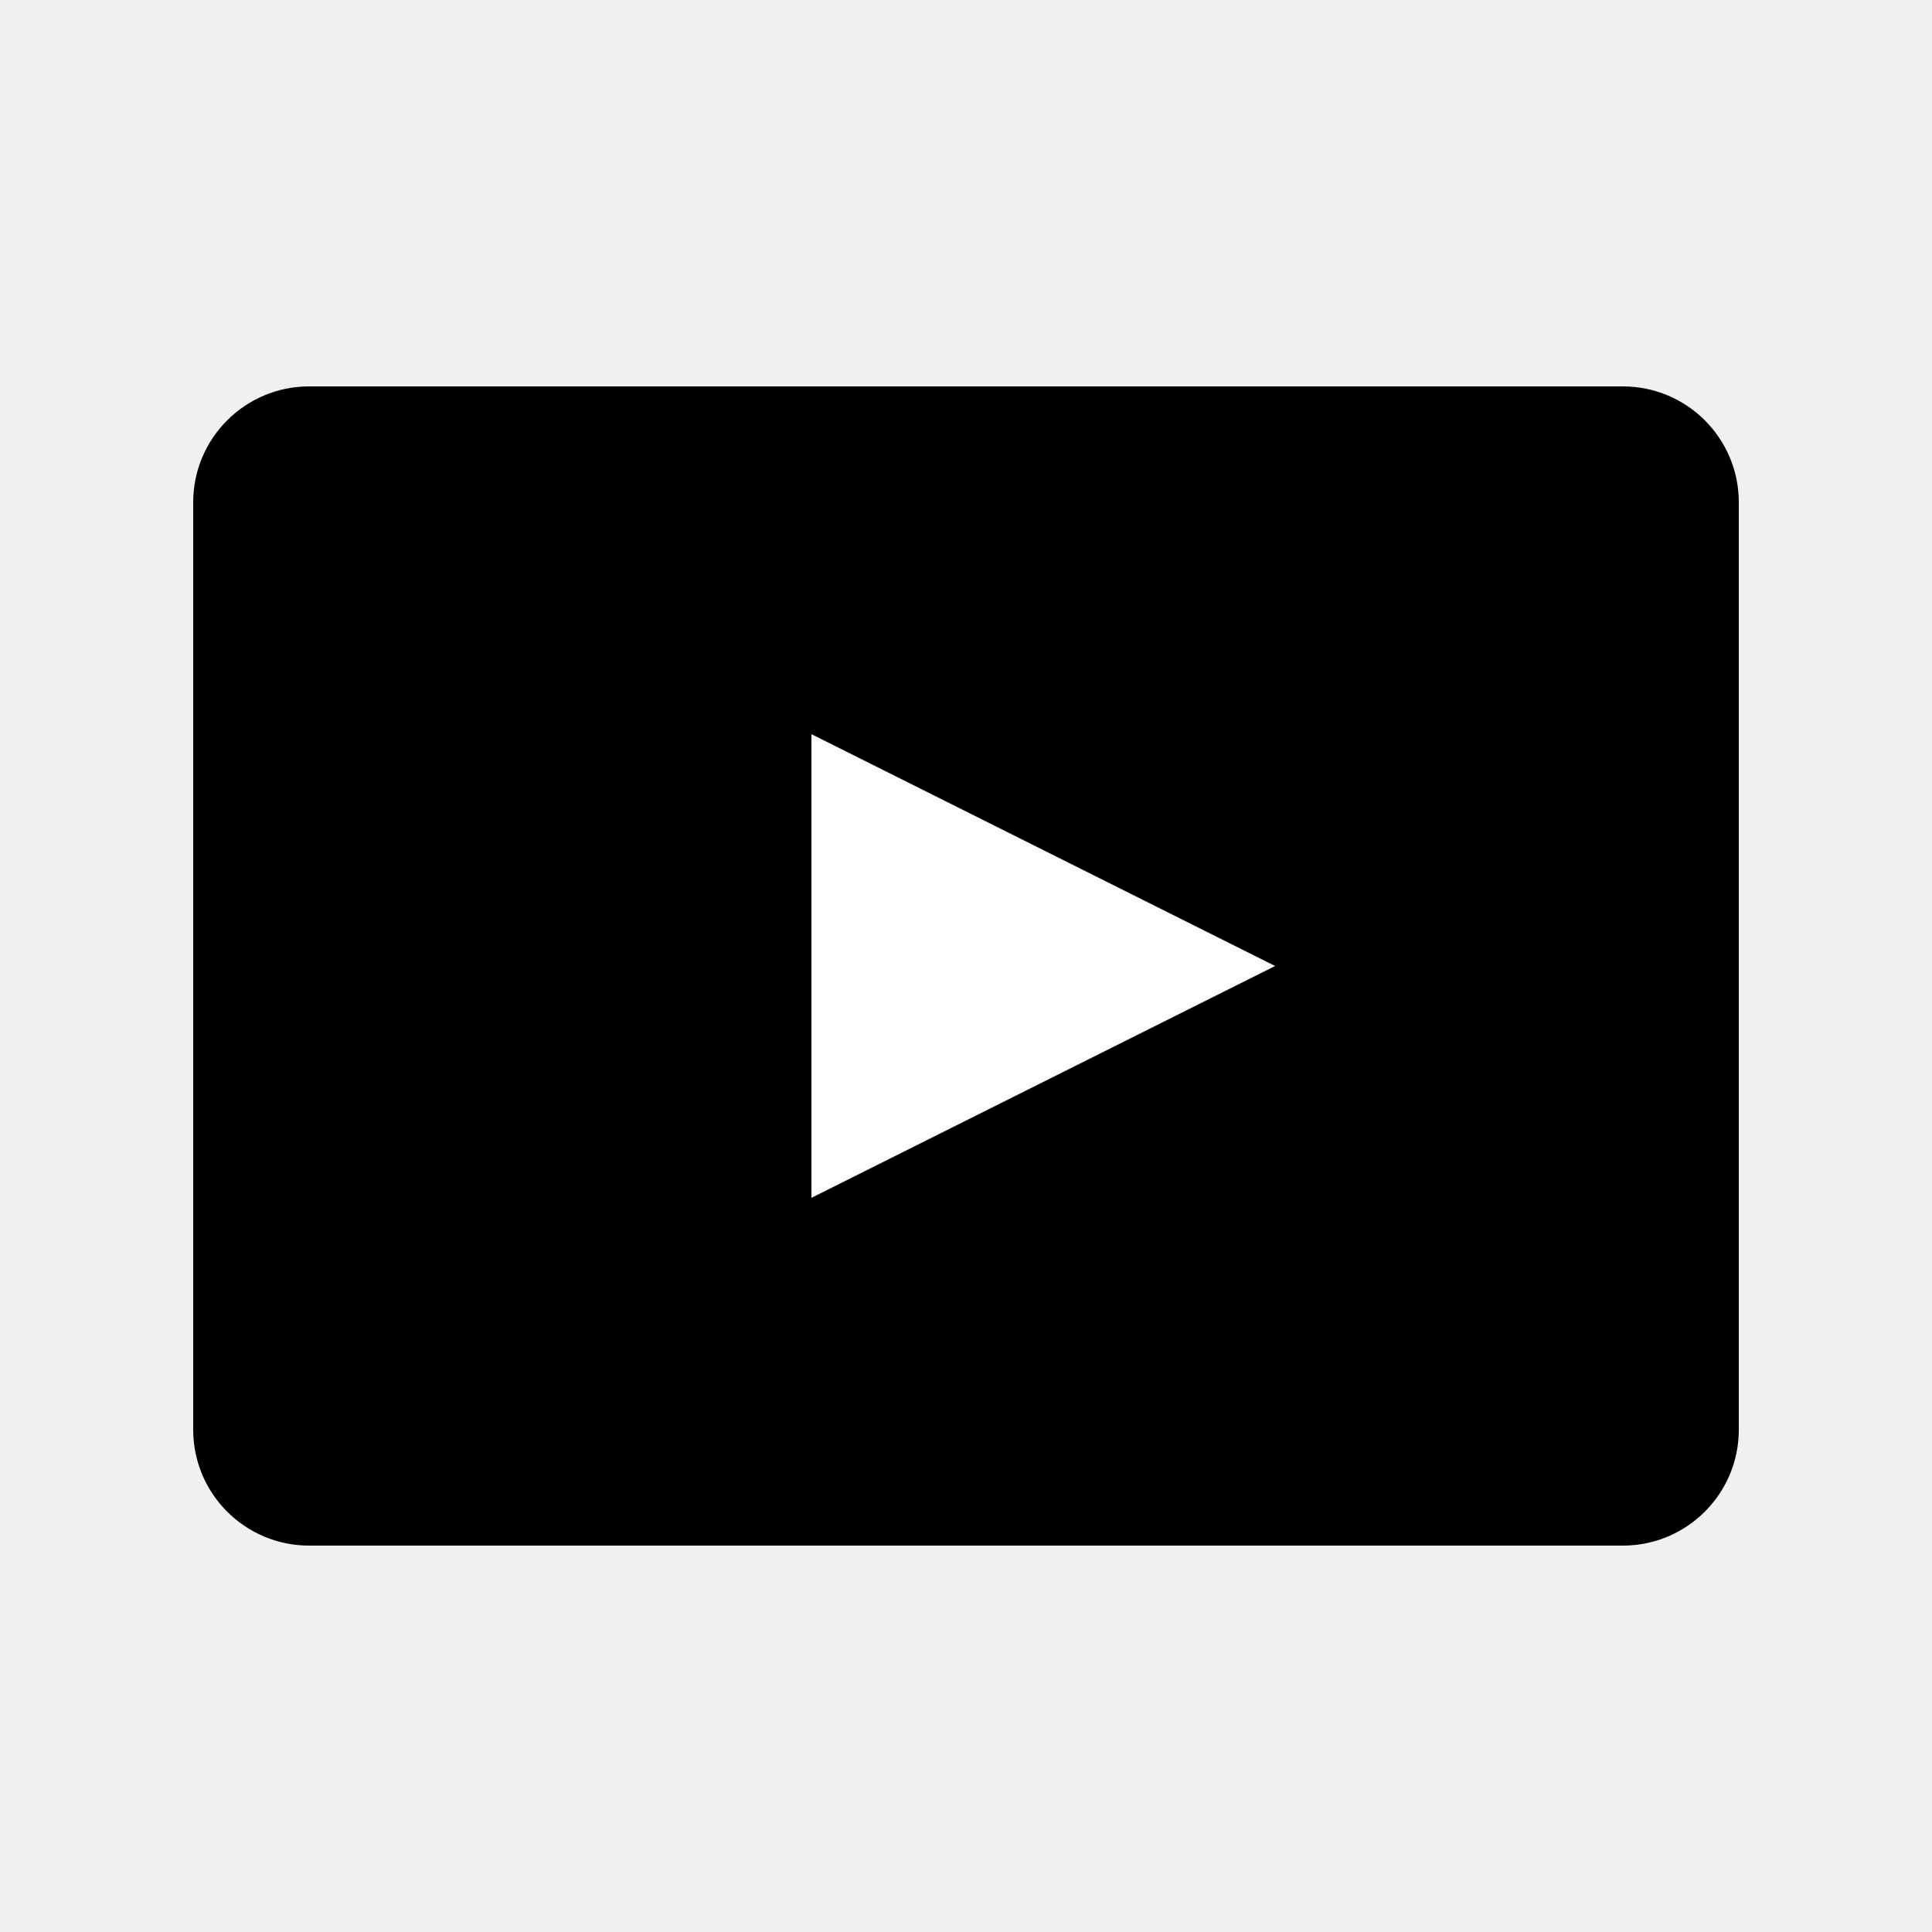
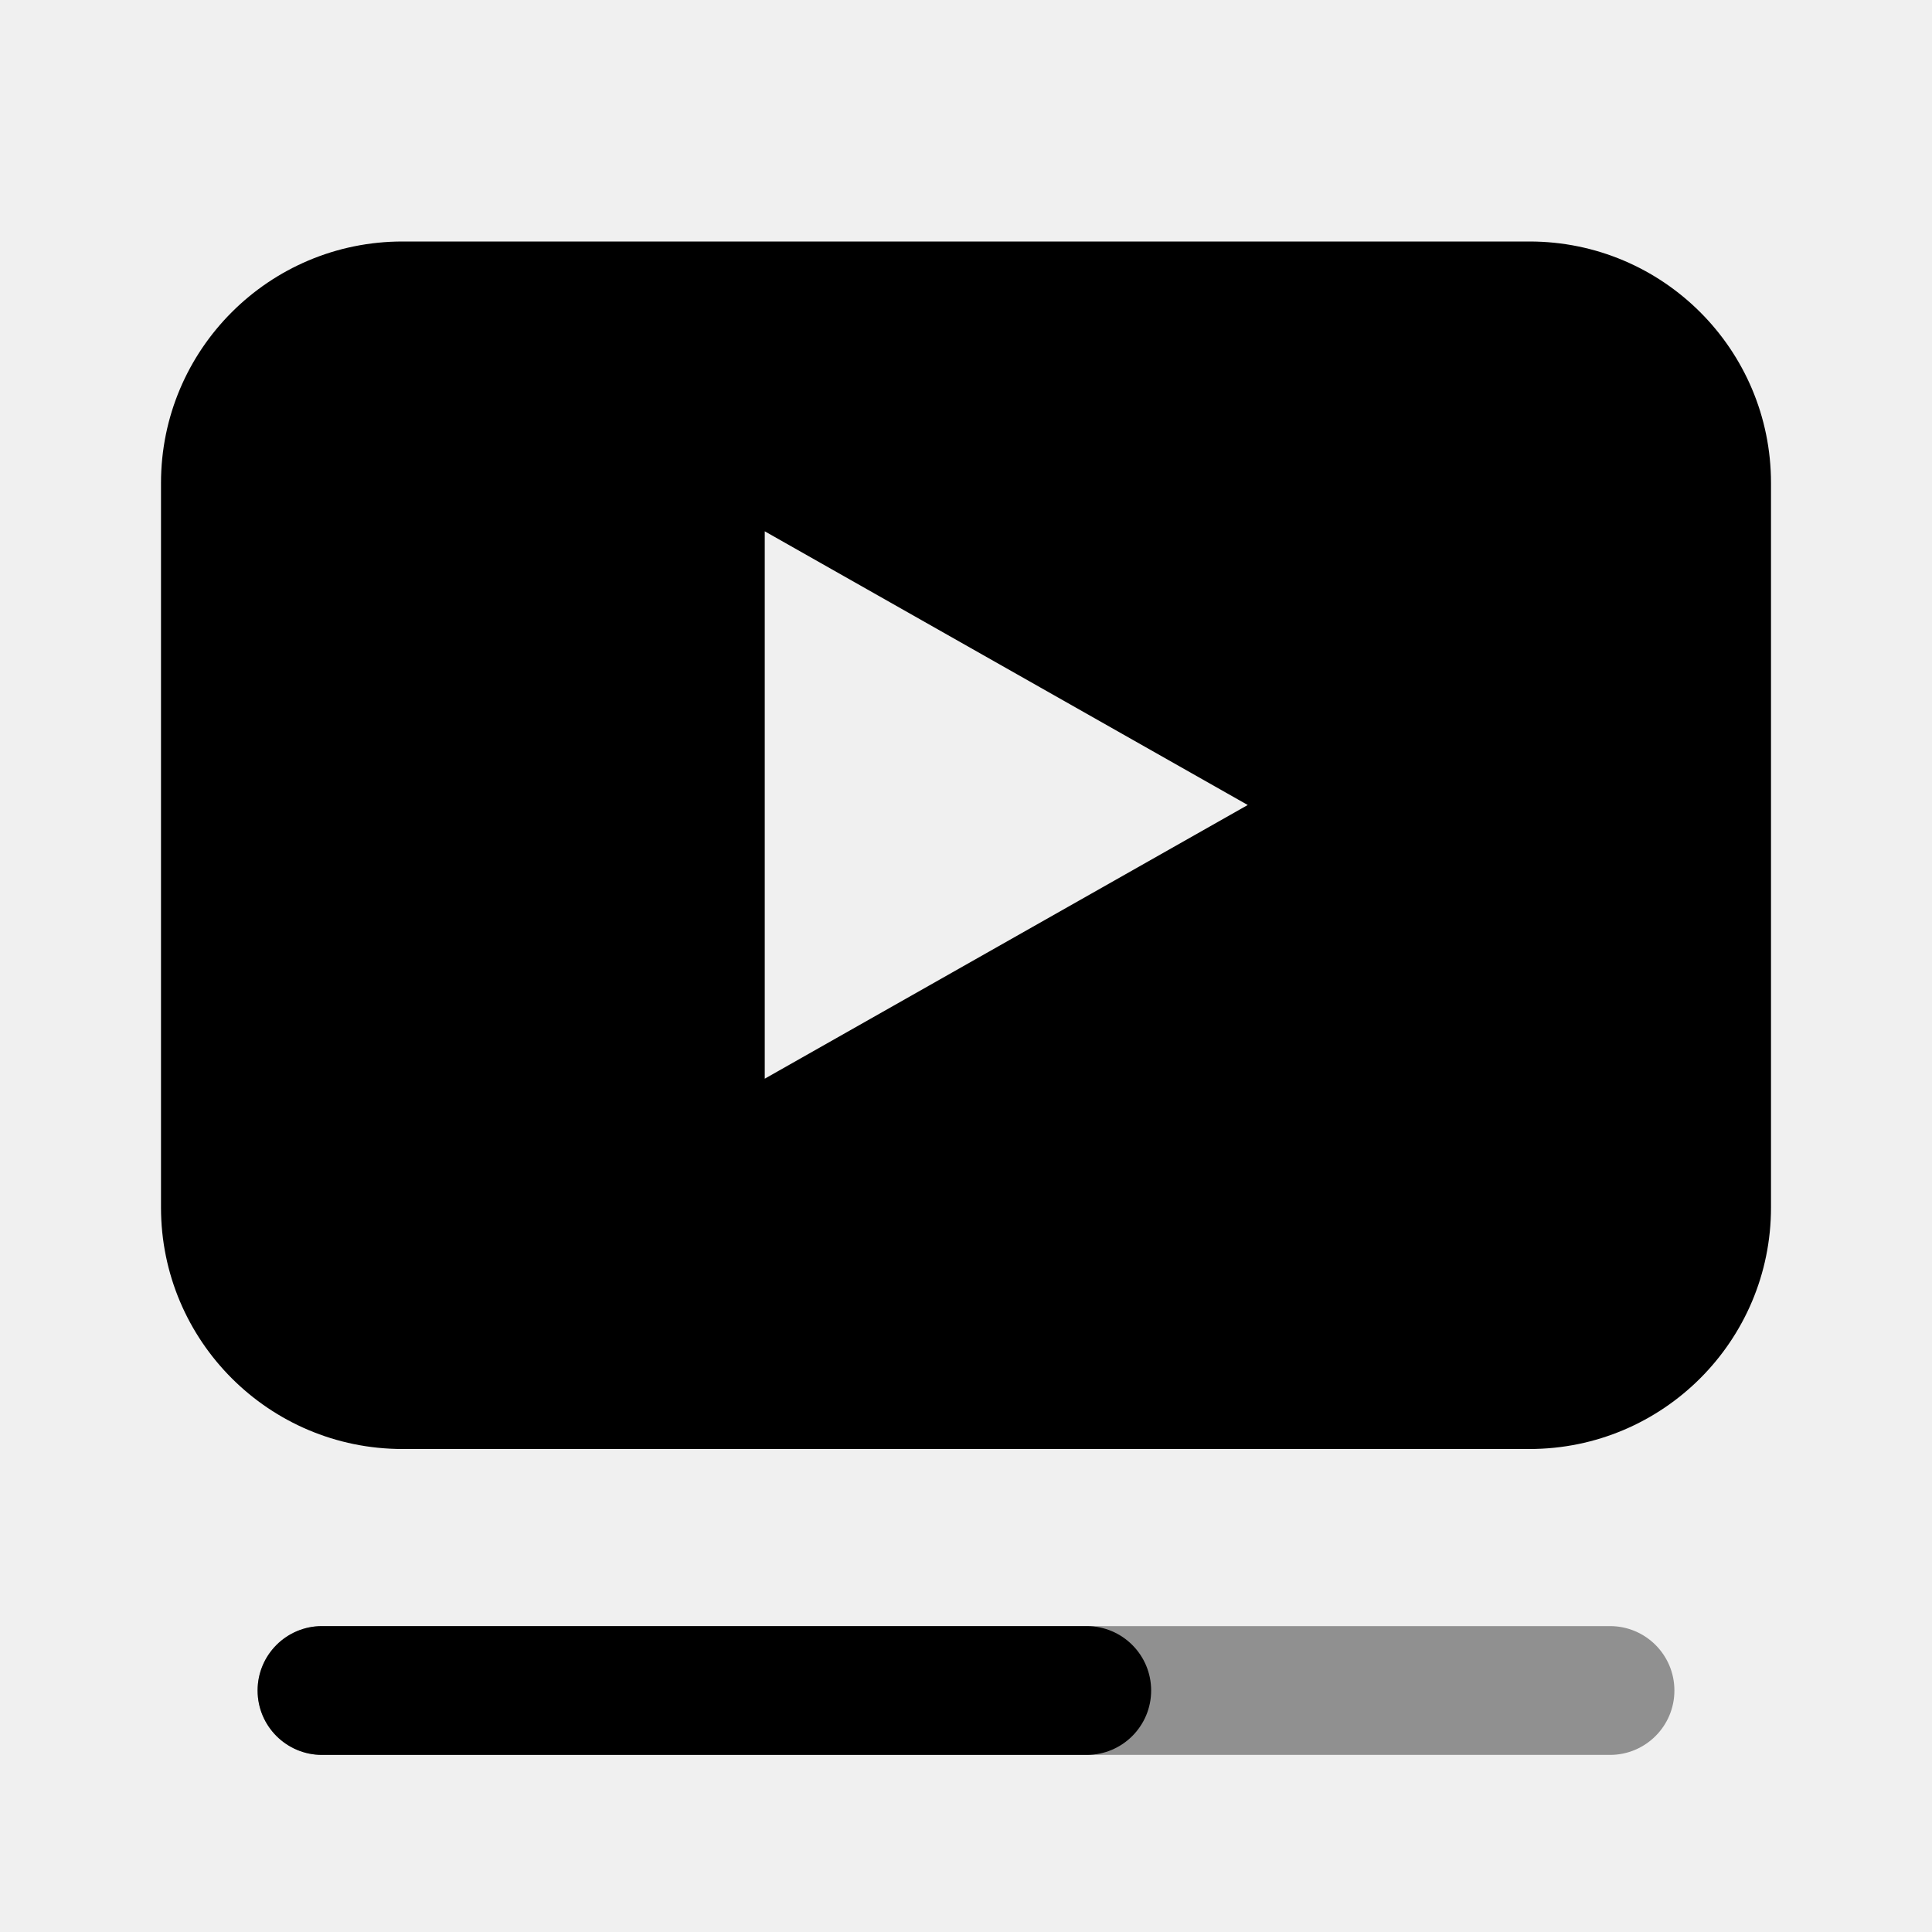
- <svg xmlns="http://www.w3.org/2000/svg" viewBox="0 0 100 100">
-   <rect x="10" y="20" width="80" height="60" rx="6" fill="#000" />
-   <polygon points="42,38 42,62 66,50" fill="#000" fill-opacity="0" />
-   <polygon points="42,38 42,62 66,50" fill="#fff" />
+ <svg xmlns="http://www.w3.org/2000/svg" viewBox="0 0 24 24" width="24" height="24">
+   <path fill="#000" fill-rule="evenodd" d="M5 3h14a3 3 0 0 1 3 3v9a3 3 0 0 1-3 3H5a3 3 0 0 1-3-3V6a3 3 0 0 1 3-3zm4.5 3.6v6.8L15.5 10 9.5 6.6z" />
+   <path fill="#000" fill-opacity="0.4" d="M4 20.2h16a.8.8 0 0 1 0 1.6H4a.8.8 0 0 1 0-1.6z" />
+   <path fill="#000" d="M4 20.2h9.5a.8.8 0 0 1 0 1.6H4a.8.8 0 0 1 0-1.6z" />
</svg>
